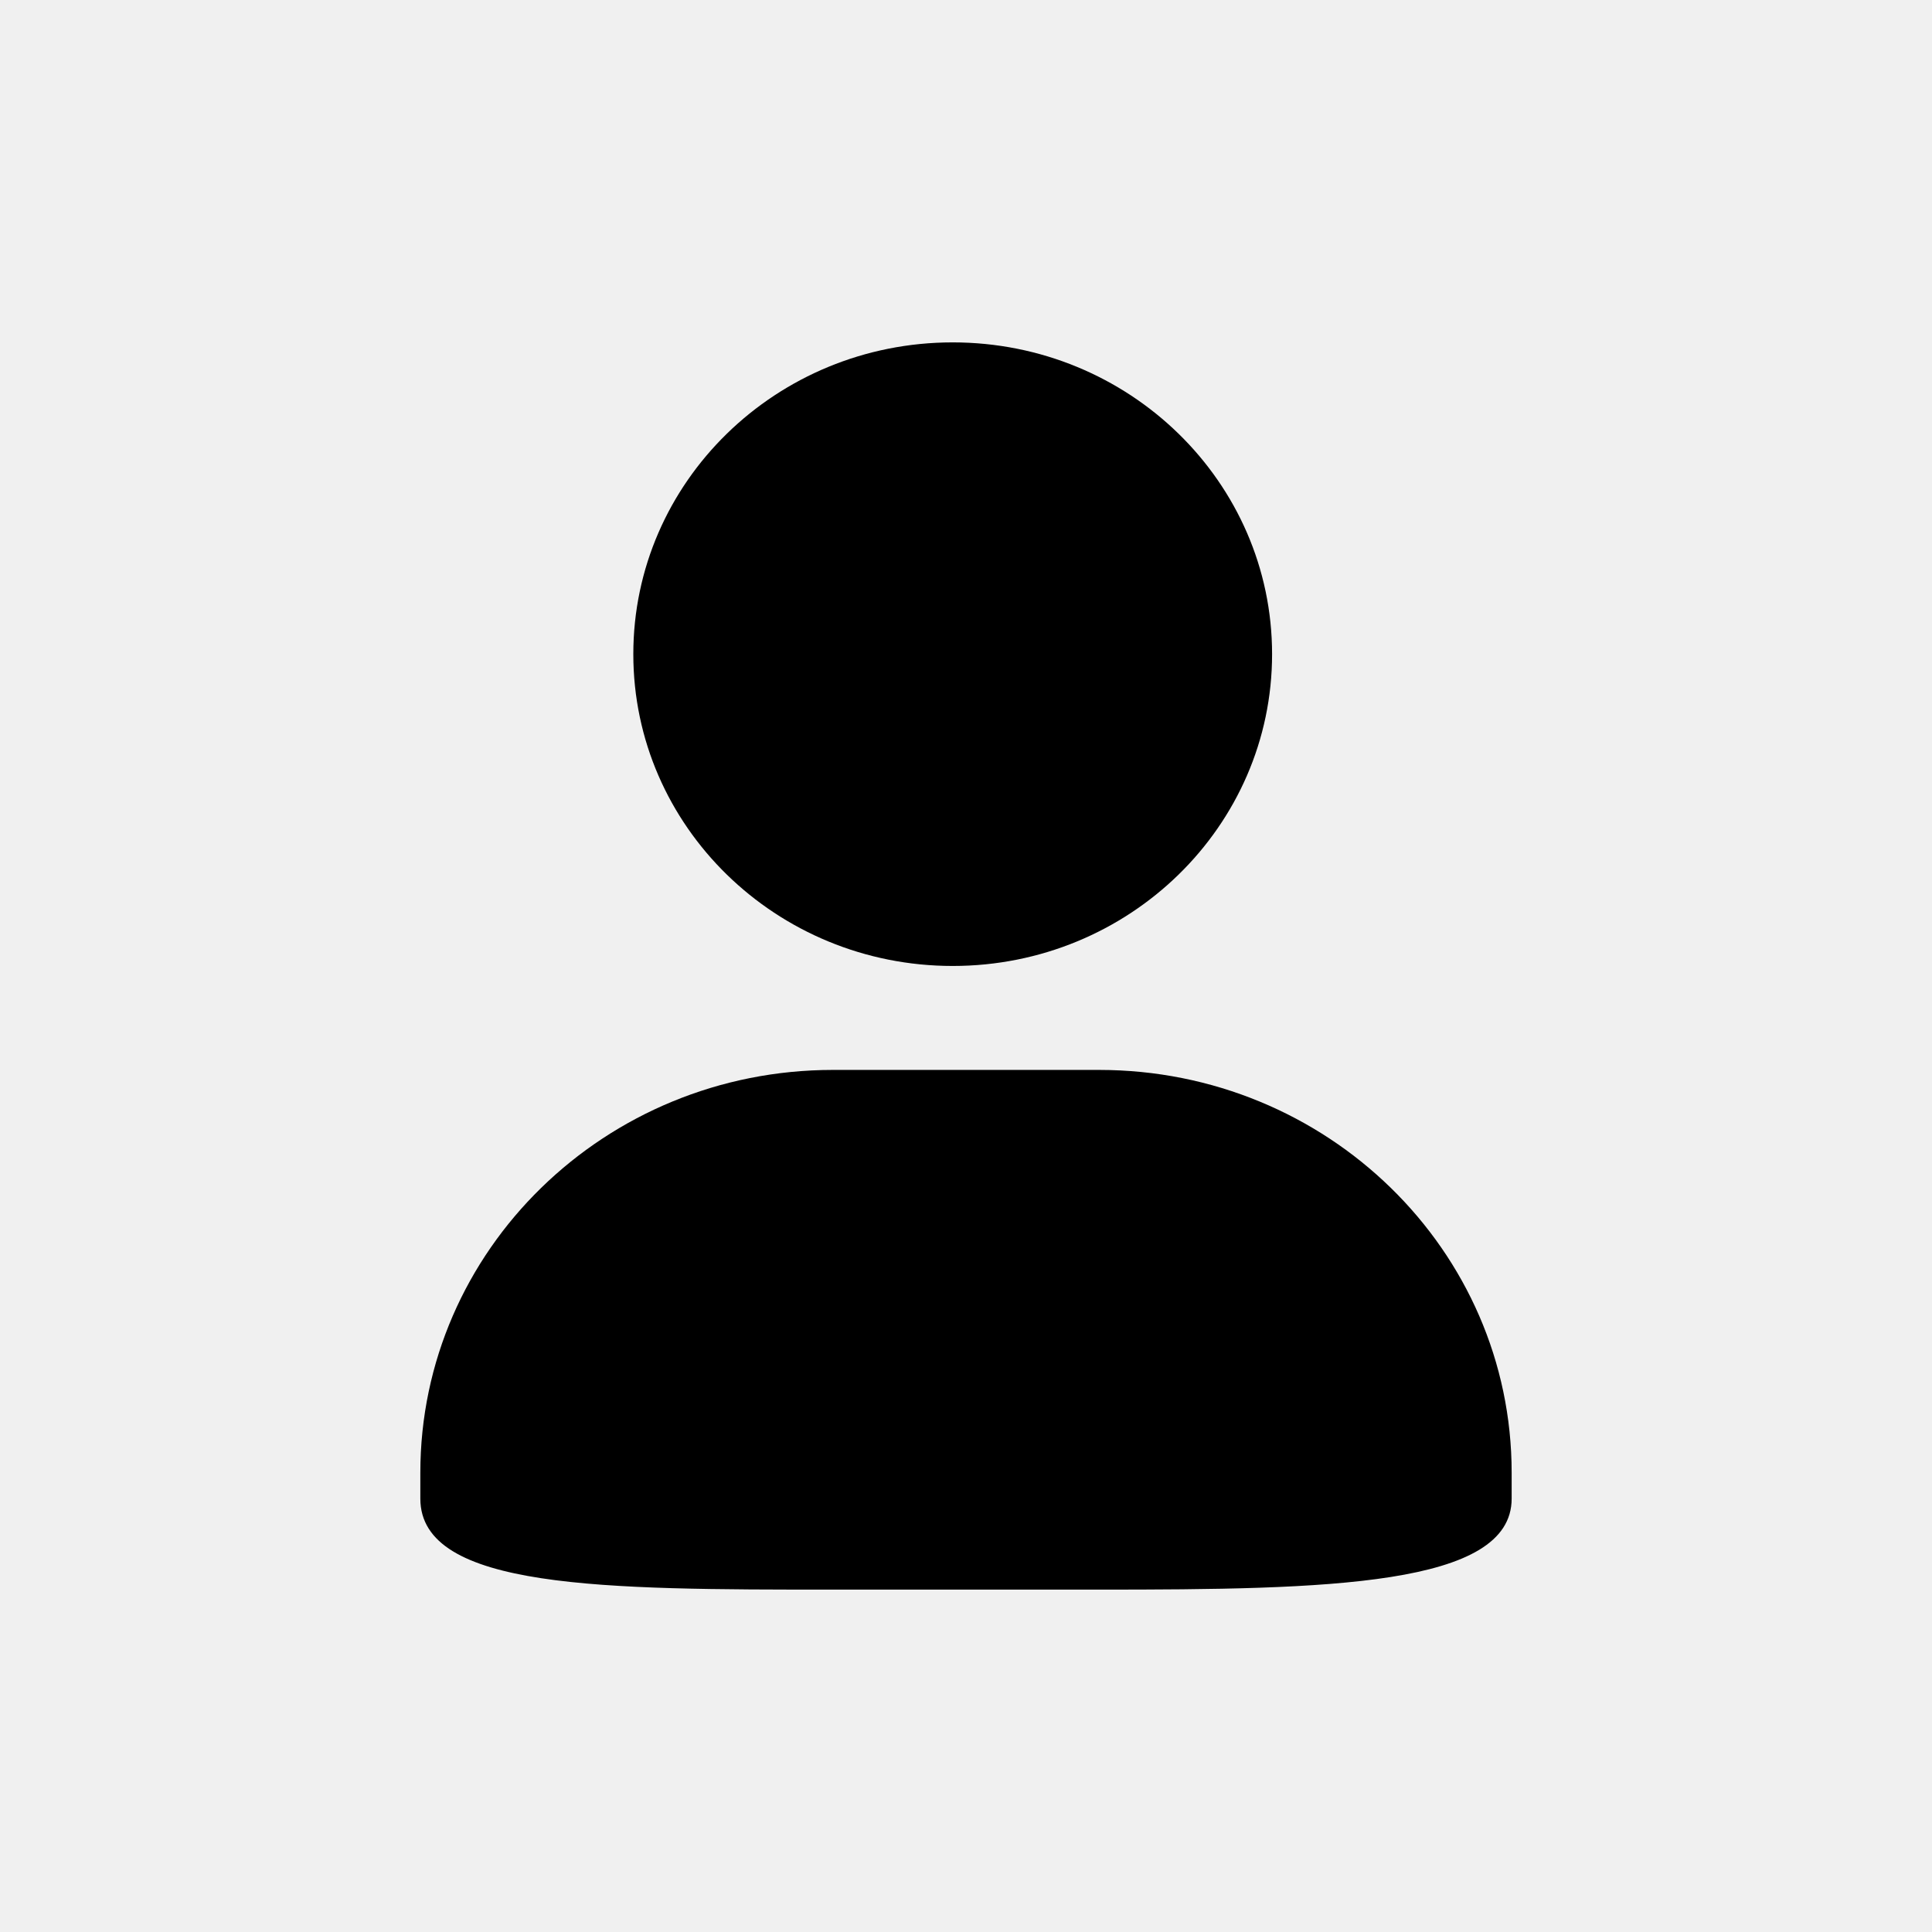
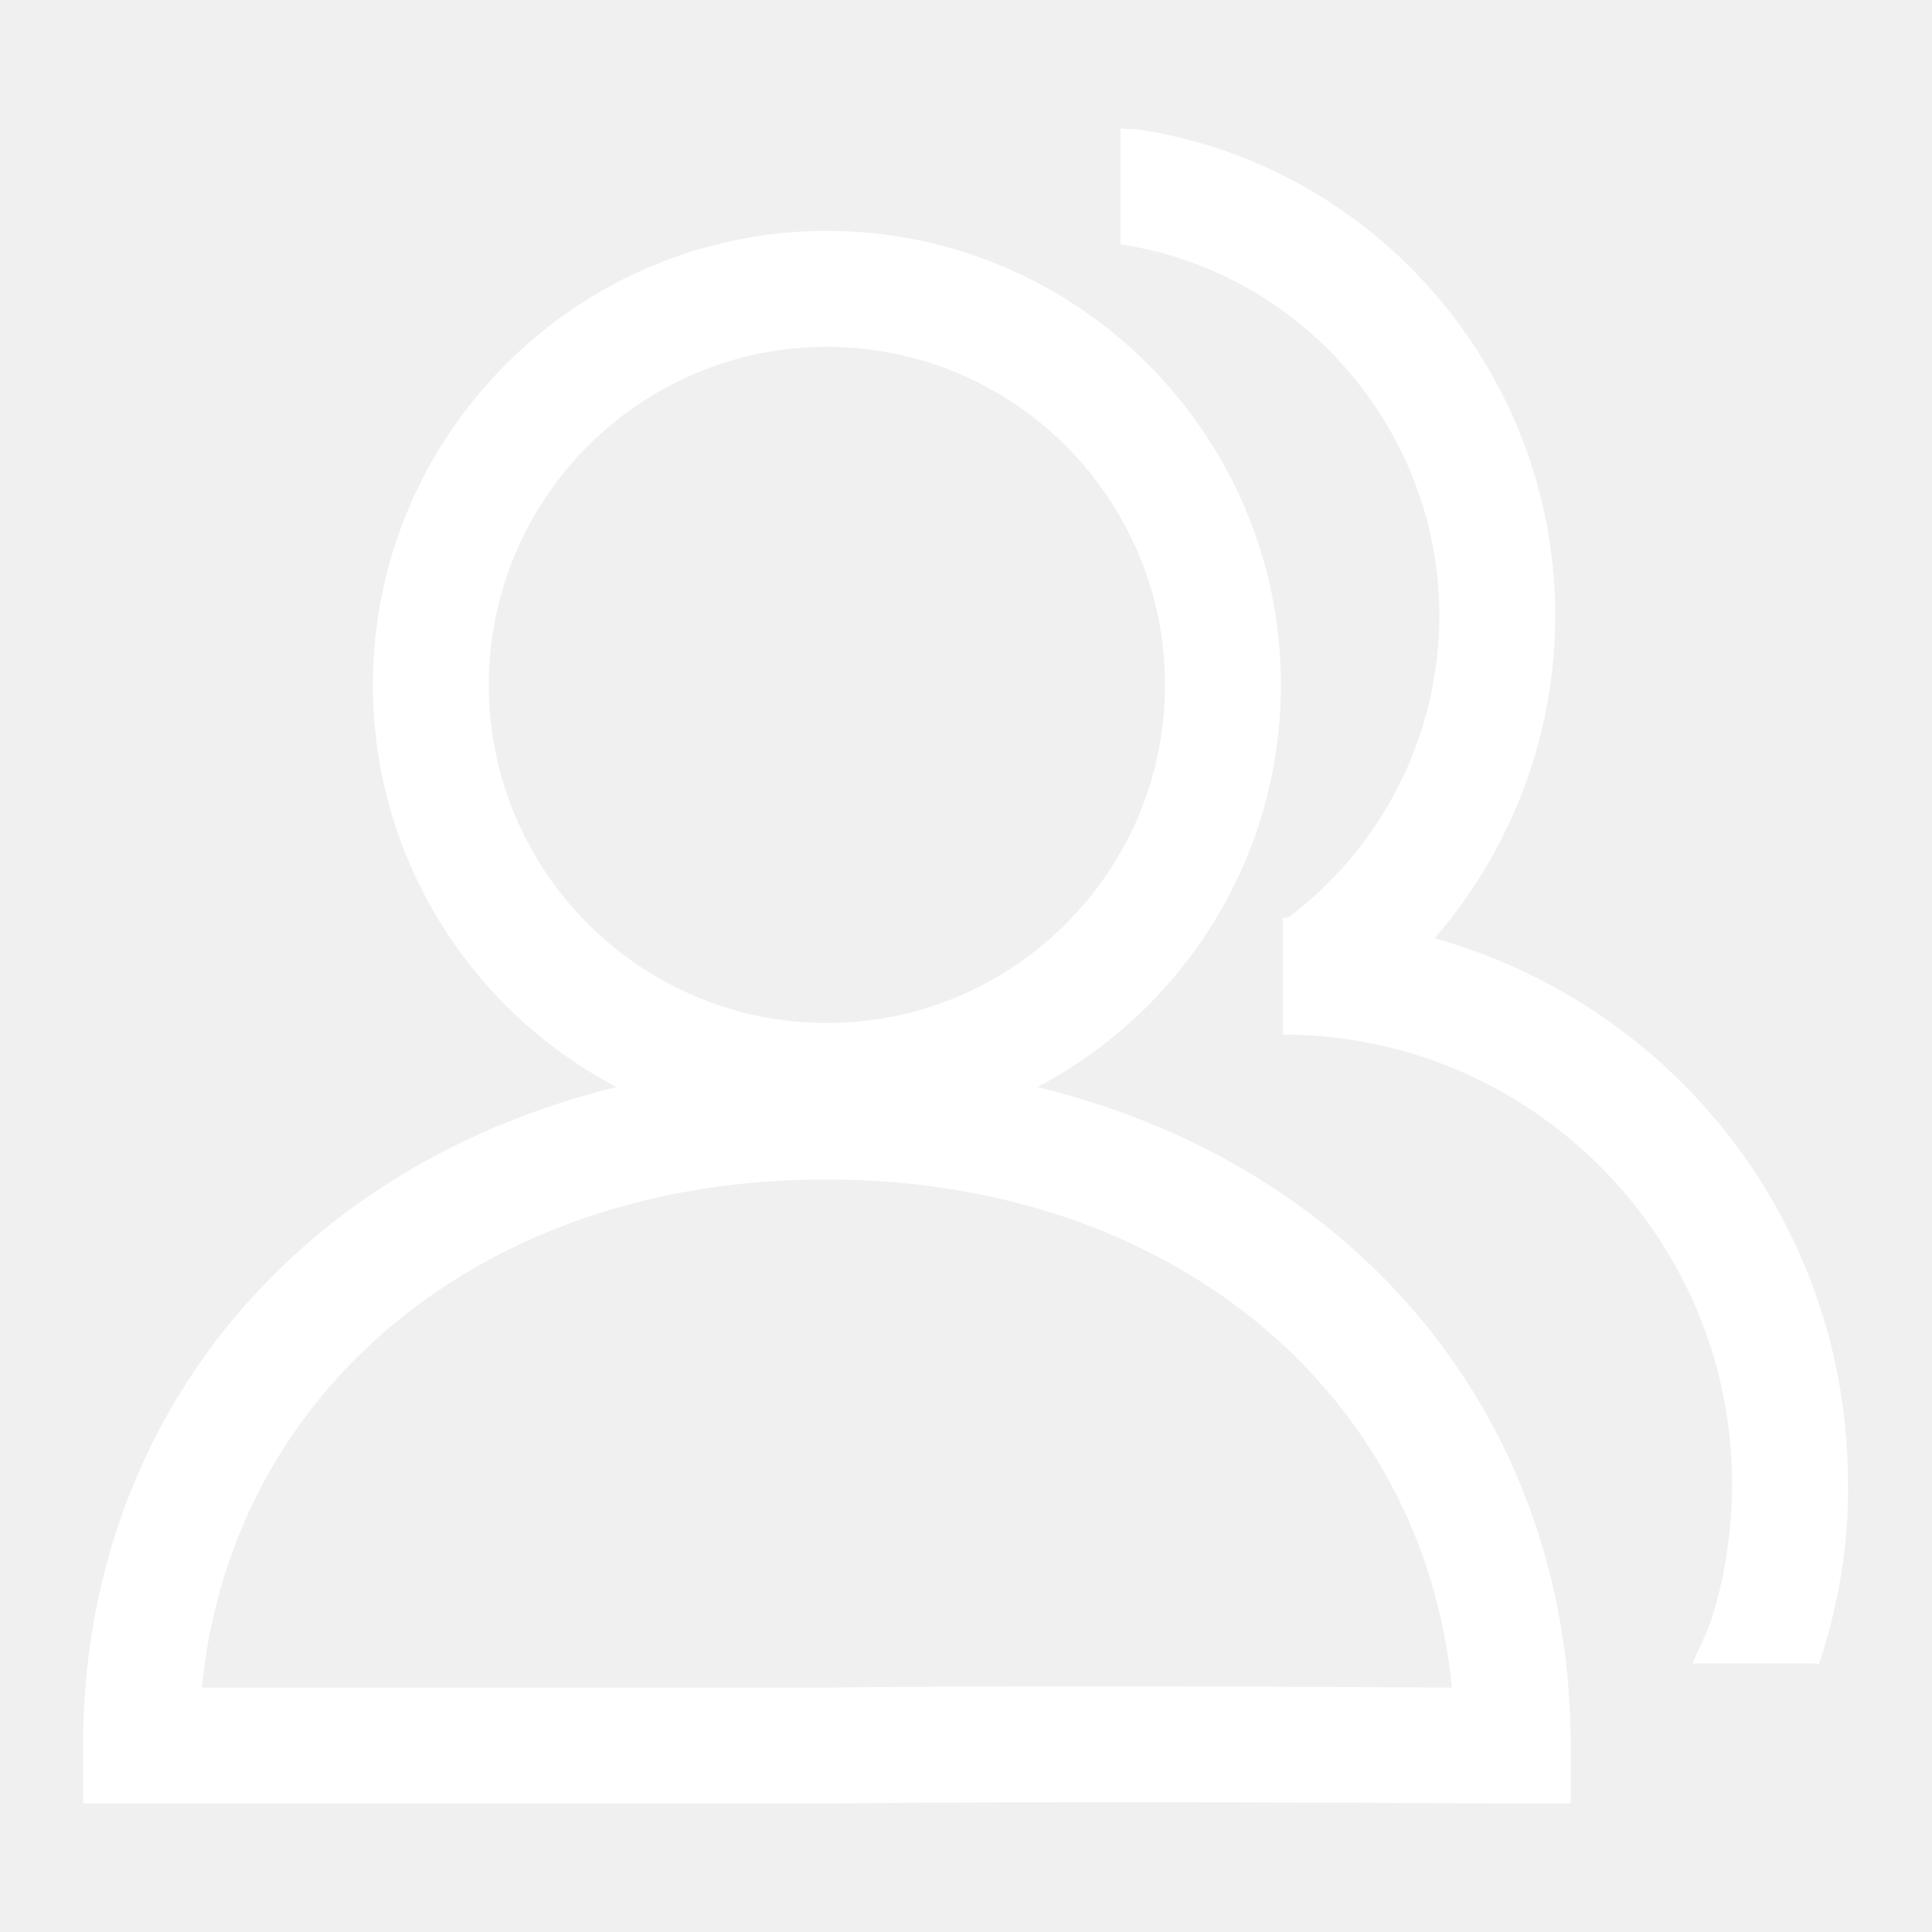
- <svg xmlns="http://www.w3.org/2000/svg" t="1503993891882" class="icon" style="" viewBox="0 0 1024 1024" version="1.1" p-id="7986" width="64" height="64">
+ <svg xmlns="http://www.w3.org/2000/svg" t="1555921353547" class="icon" style="" viewBox="0 0 1024 1024" version="1.1" p-id="4395" width="200" height="200">
  <defs>
    <style type="text/css" />
  </defs>
-   <path d="M504.951 511.98c93.49 0 169.28-74.002 169.28-165.26 0-91.276-75.79-165.248-169.28-165.248-93.486 0-169.287 73.972-169.279 165.248-0.001 91.258 75.793 165.26 169.28 165.26z m77.6 55.098H441.466c-120.767 0-218.678 95.564-218.678 213.45V794.3c0 48.183 97.911 48.229 218.678 48.229H582.55c120.754 0 218.66-1.78 218.66-48.229v-13.77c0-117.887-97.898-213.45-218.66-213.45z" p-id="7987" />
+   <path d="M438.272 603.648c-132.608 0-240.64-108.032-240.64-240.64s108.032-240.64 240.64-240.64 240.64 108.032 240.64 240.64-108.032 240.64-240.64 240.64z m0-419.84c-98.816 0-179.2 80.384-179.2 179.2s80.384 179.2 179.2 179.2 179.2-80.384 179.2-179.2-80.384-179.2-179.2-179.2z" p-id="4396" fill="#ffffff" />
+   <path d="M832.512 955.904h-30.72c-257.536-1.536-361.984 0-363.008 0H44.032v-30.72c0-209.408 165.888-361.984 394.24-361.984s394.24 152.064 394.24 361.984v30.72z m-725.504-61.44h331.264c0.512 0 96.256-1.536 331.264 0-15.36-157.696-150.016-269.312-331.264-269.312-181.248-0.512-315.904 111.104-331.264 269.312zM715.776 538.112l-35.84-49.664C732.16 450.56 762.88 390.144 762.88 326.144c0-97.792-72.704-182.272-168.96-196.608l9.216-60.928c126.464 18.944 221.184 129.536 221.184 257.536 0 83.968-40.448 162.816-108.544 211.968z" p-id="4397" fill="#ffffff" />
+   <path d="M964.096 882.176l-58.368-19.456c8.192-24.576 12.288-50.176 12.288-76.288 0-131.072-107.008-238.08-238.08-238.08V486.4c165.376 0 299.52 134.144 299.52 299.52 0.512 32.768-5.12 65.024-15.36 96.256z" p-id="4398" fill="#ffffff" />
+   <path d="M964.096 881.664h-67.072l9.216-20.48h57.856zM603.136 129.536H593.92v-61.44l9.216 0.512z" p-id="4399" fill="#ffffff" />
</svg>
